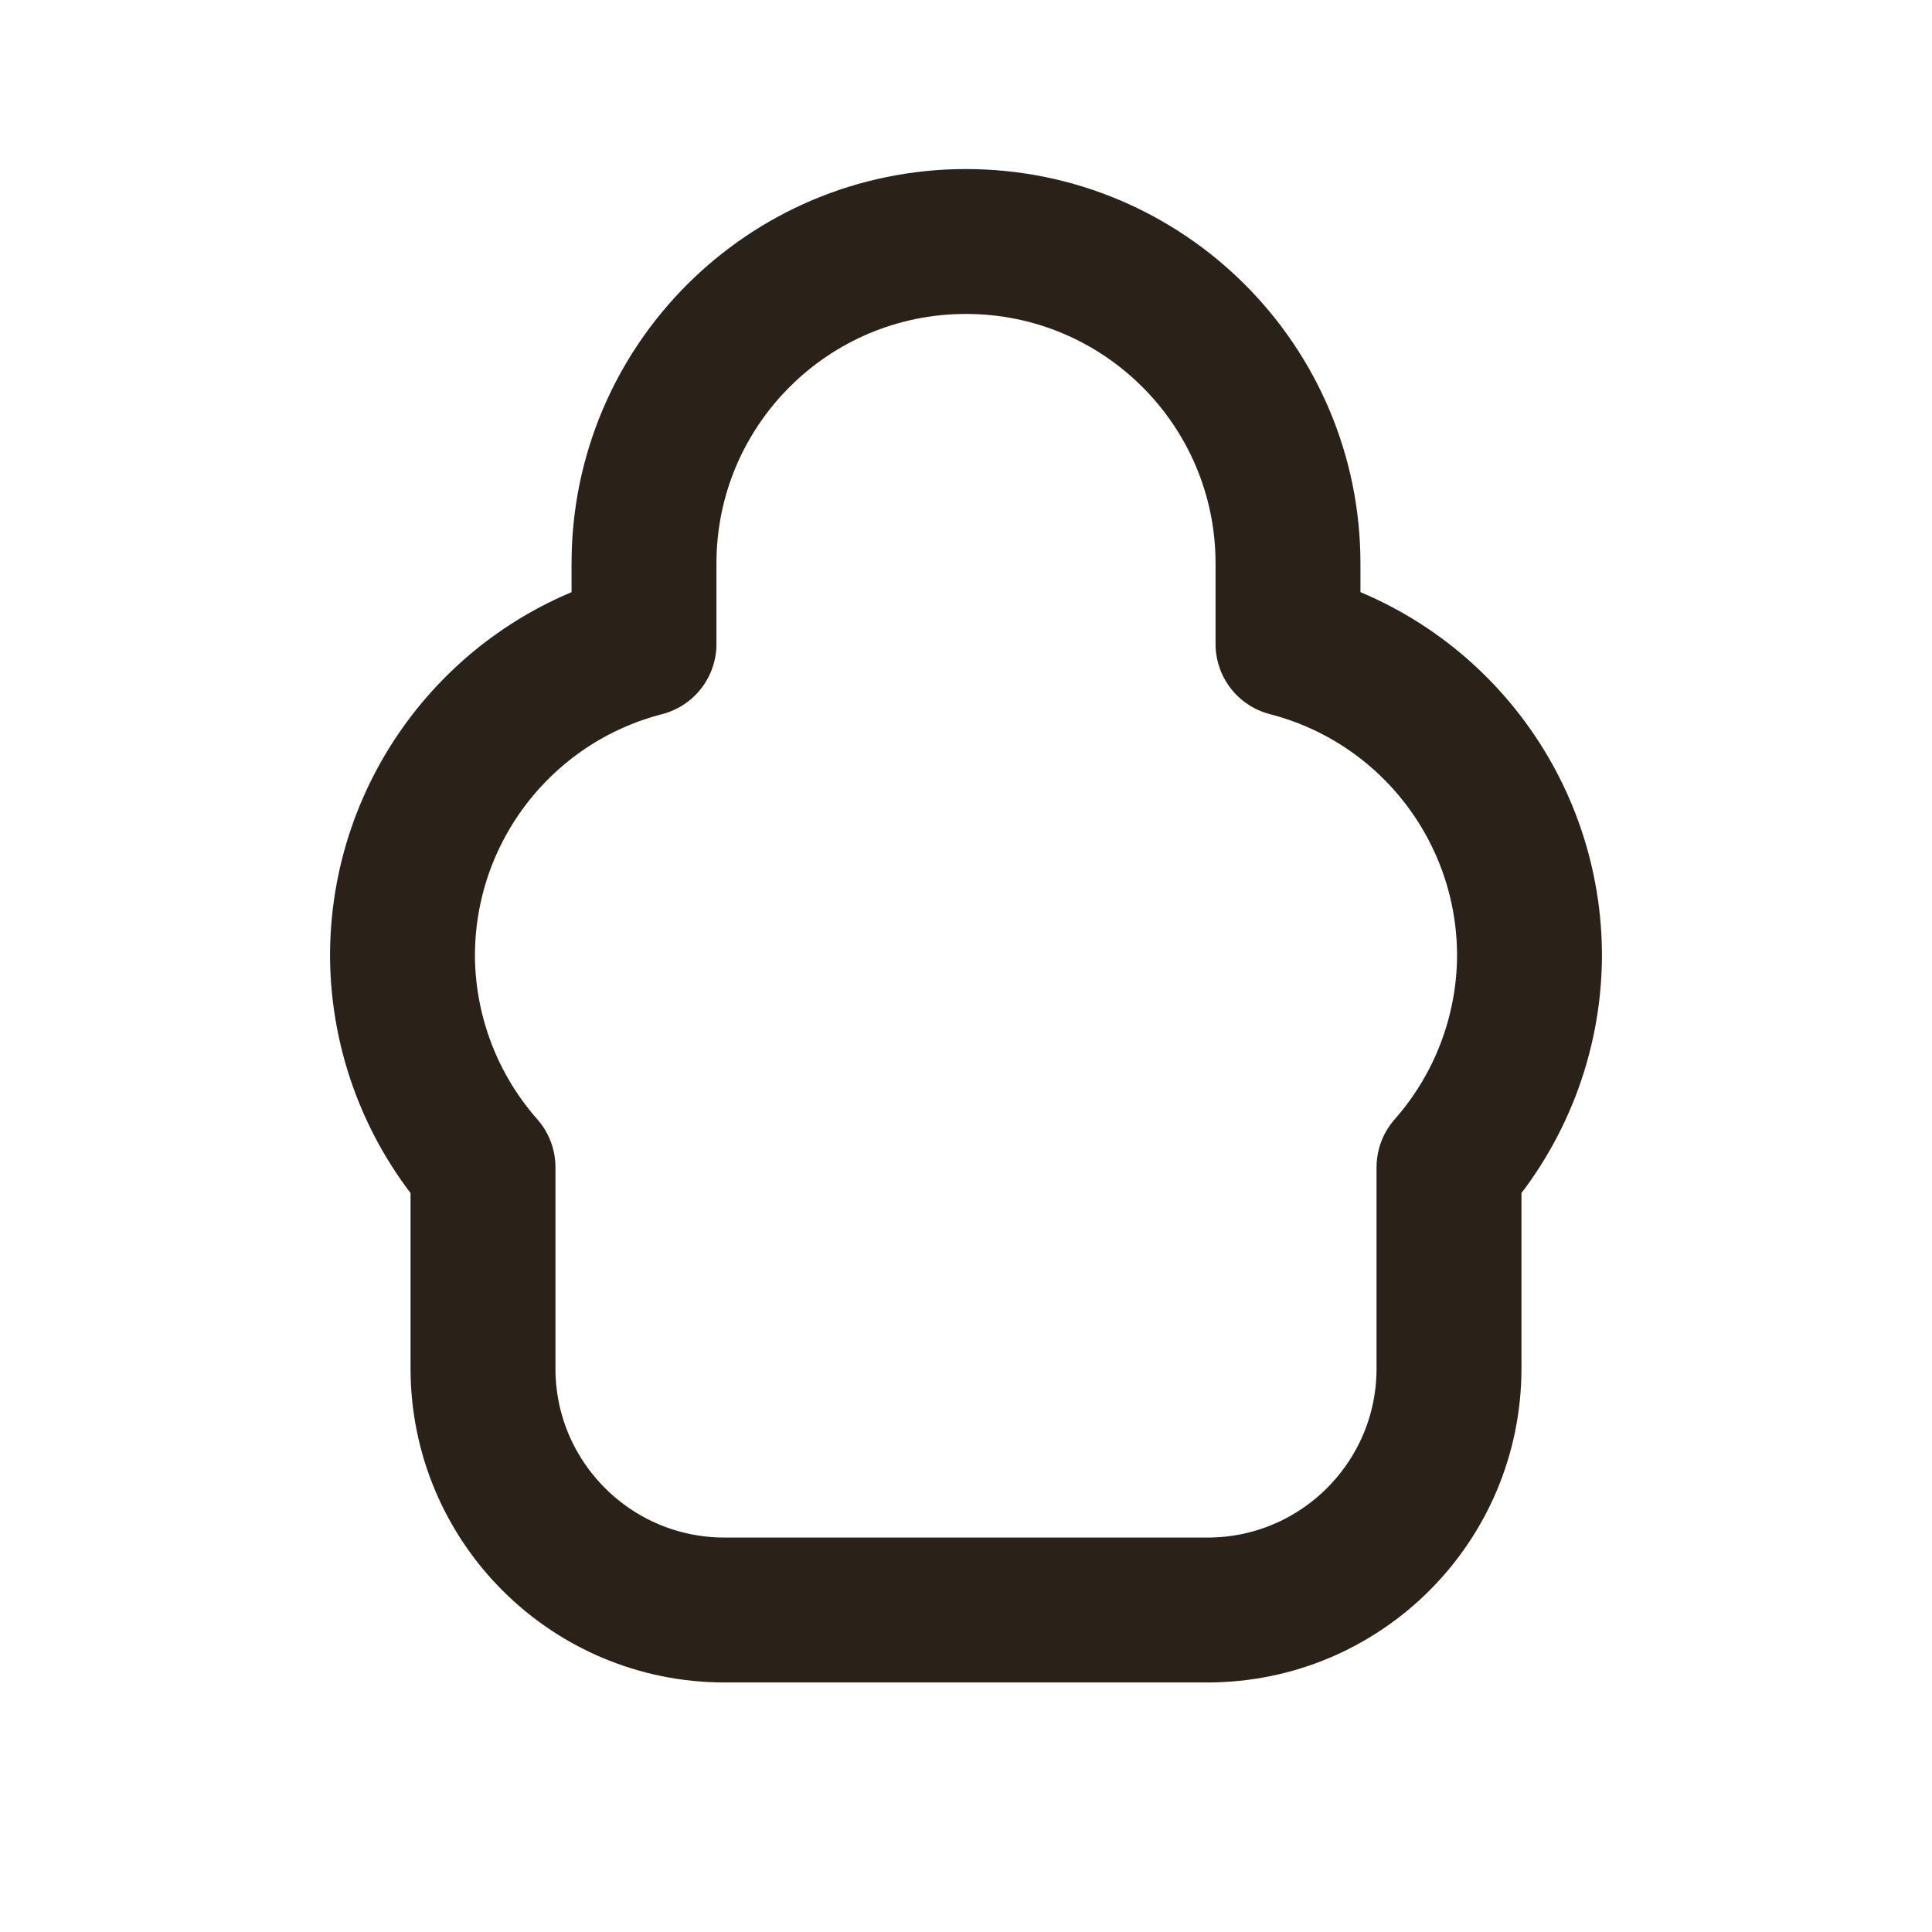
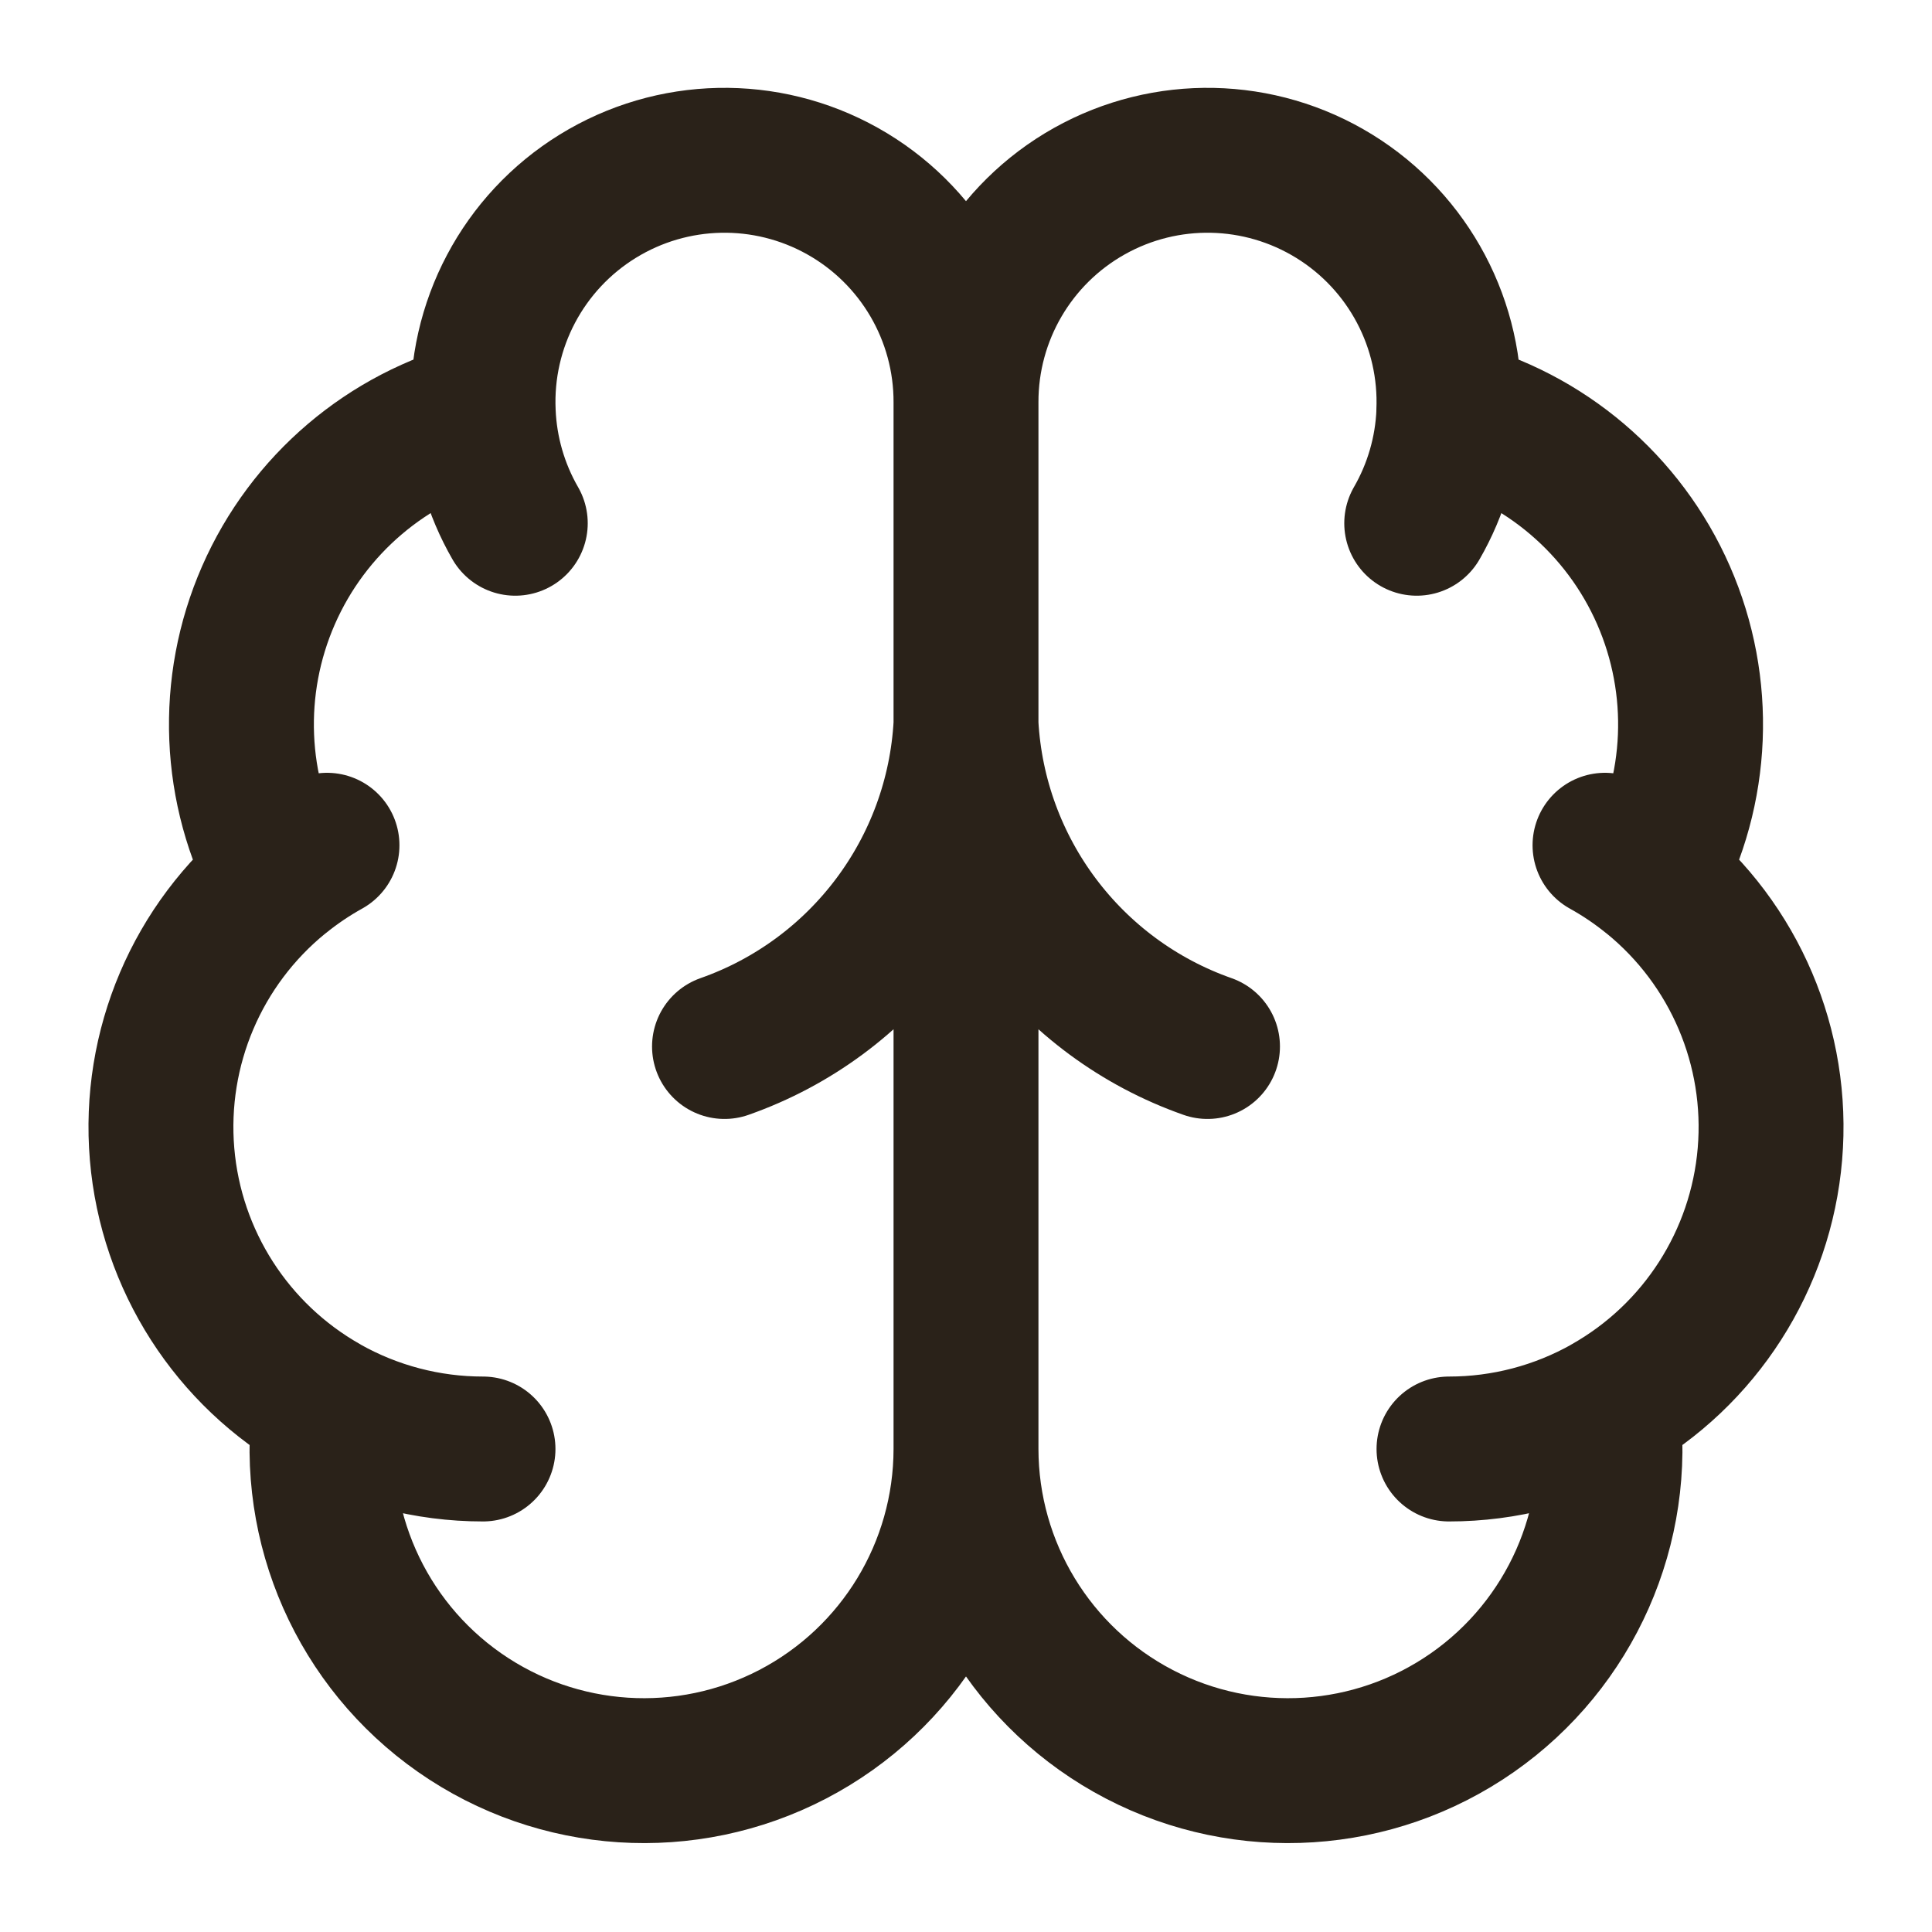
<svg xmlns="http://www.w3.org/2000/svg" viewBox="0 0 24 24" fill="none" stroke="#2a2219" stroke-width="1.8" stroke-linecap="round" stroke-linejoin="round">
-   <path d="M12 3a4 4 0 0 0-4 4v1a4 4 0 0 0-3 3.9 4 4 0 0 0 1 2.6V17a3 3 0 0 0 3 3h6a3 3 0 0 0 3-3v-2.5a4 4 0 0 0 1-2.6A4 4 0 0 0 16 8V7a4 4 0 0 0-4-4z" />
+   <path d="M12 5a3 3 0 1 0-5.997.125 4 4 0 0 0-2.526 5.77 4 4 0 0 0 .556 6.588A4 4 0 1 0 12 18ZM12 5a3 3 0 1 1 5.997.125 4 4 0 0 1 2.526 5.77 4 4 0 0 1-.556 6.588A4 4 0 1 1 12 18ZM15 13a4.5 4.5 0 0 1-3-4 4.5 4.5 0 0 1-3 4M17.599 6.5a3 3 0 0 0 .399-1.375M6.003 5.125A3 3 0 0 0 6.401 6.5M3.477 10.896a4 4 0 0 1 .585-.396M19.938 10.5a4 4 0 0 1 .585.396M6 18a4 4 0 0 1-1.967-.516M19.967 17.484A4 4 0 0 1 18 18" />
</svg>
